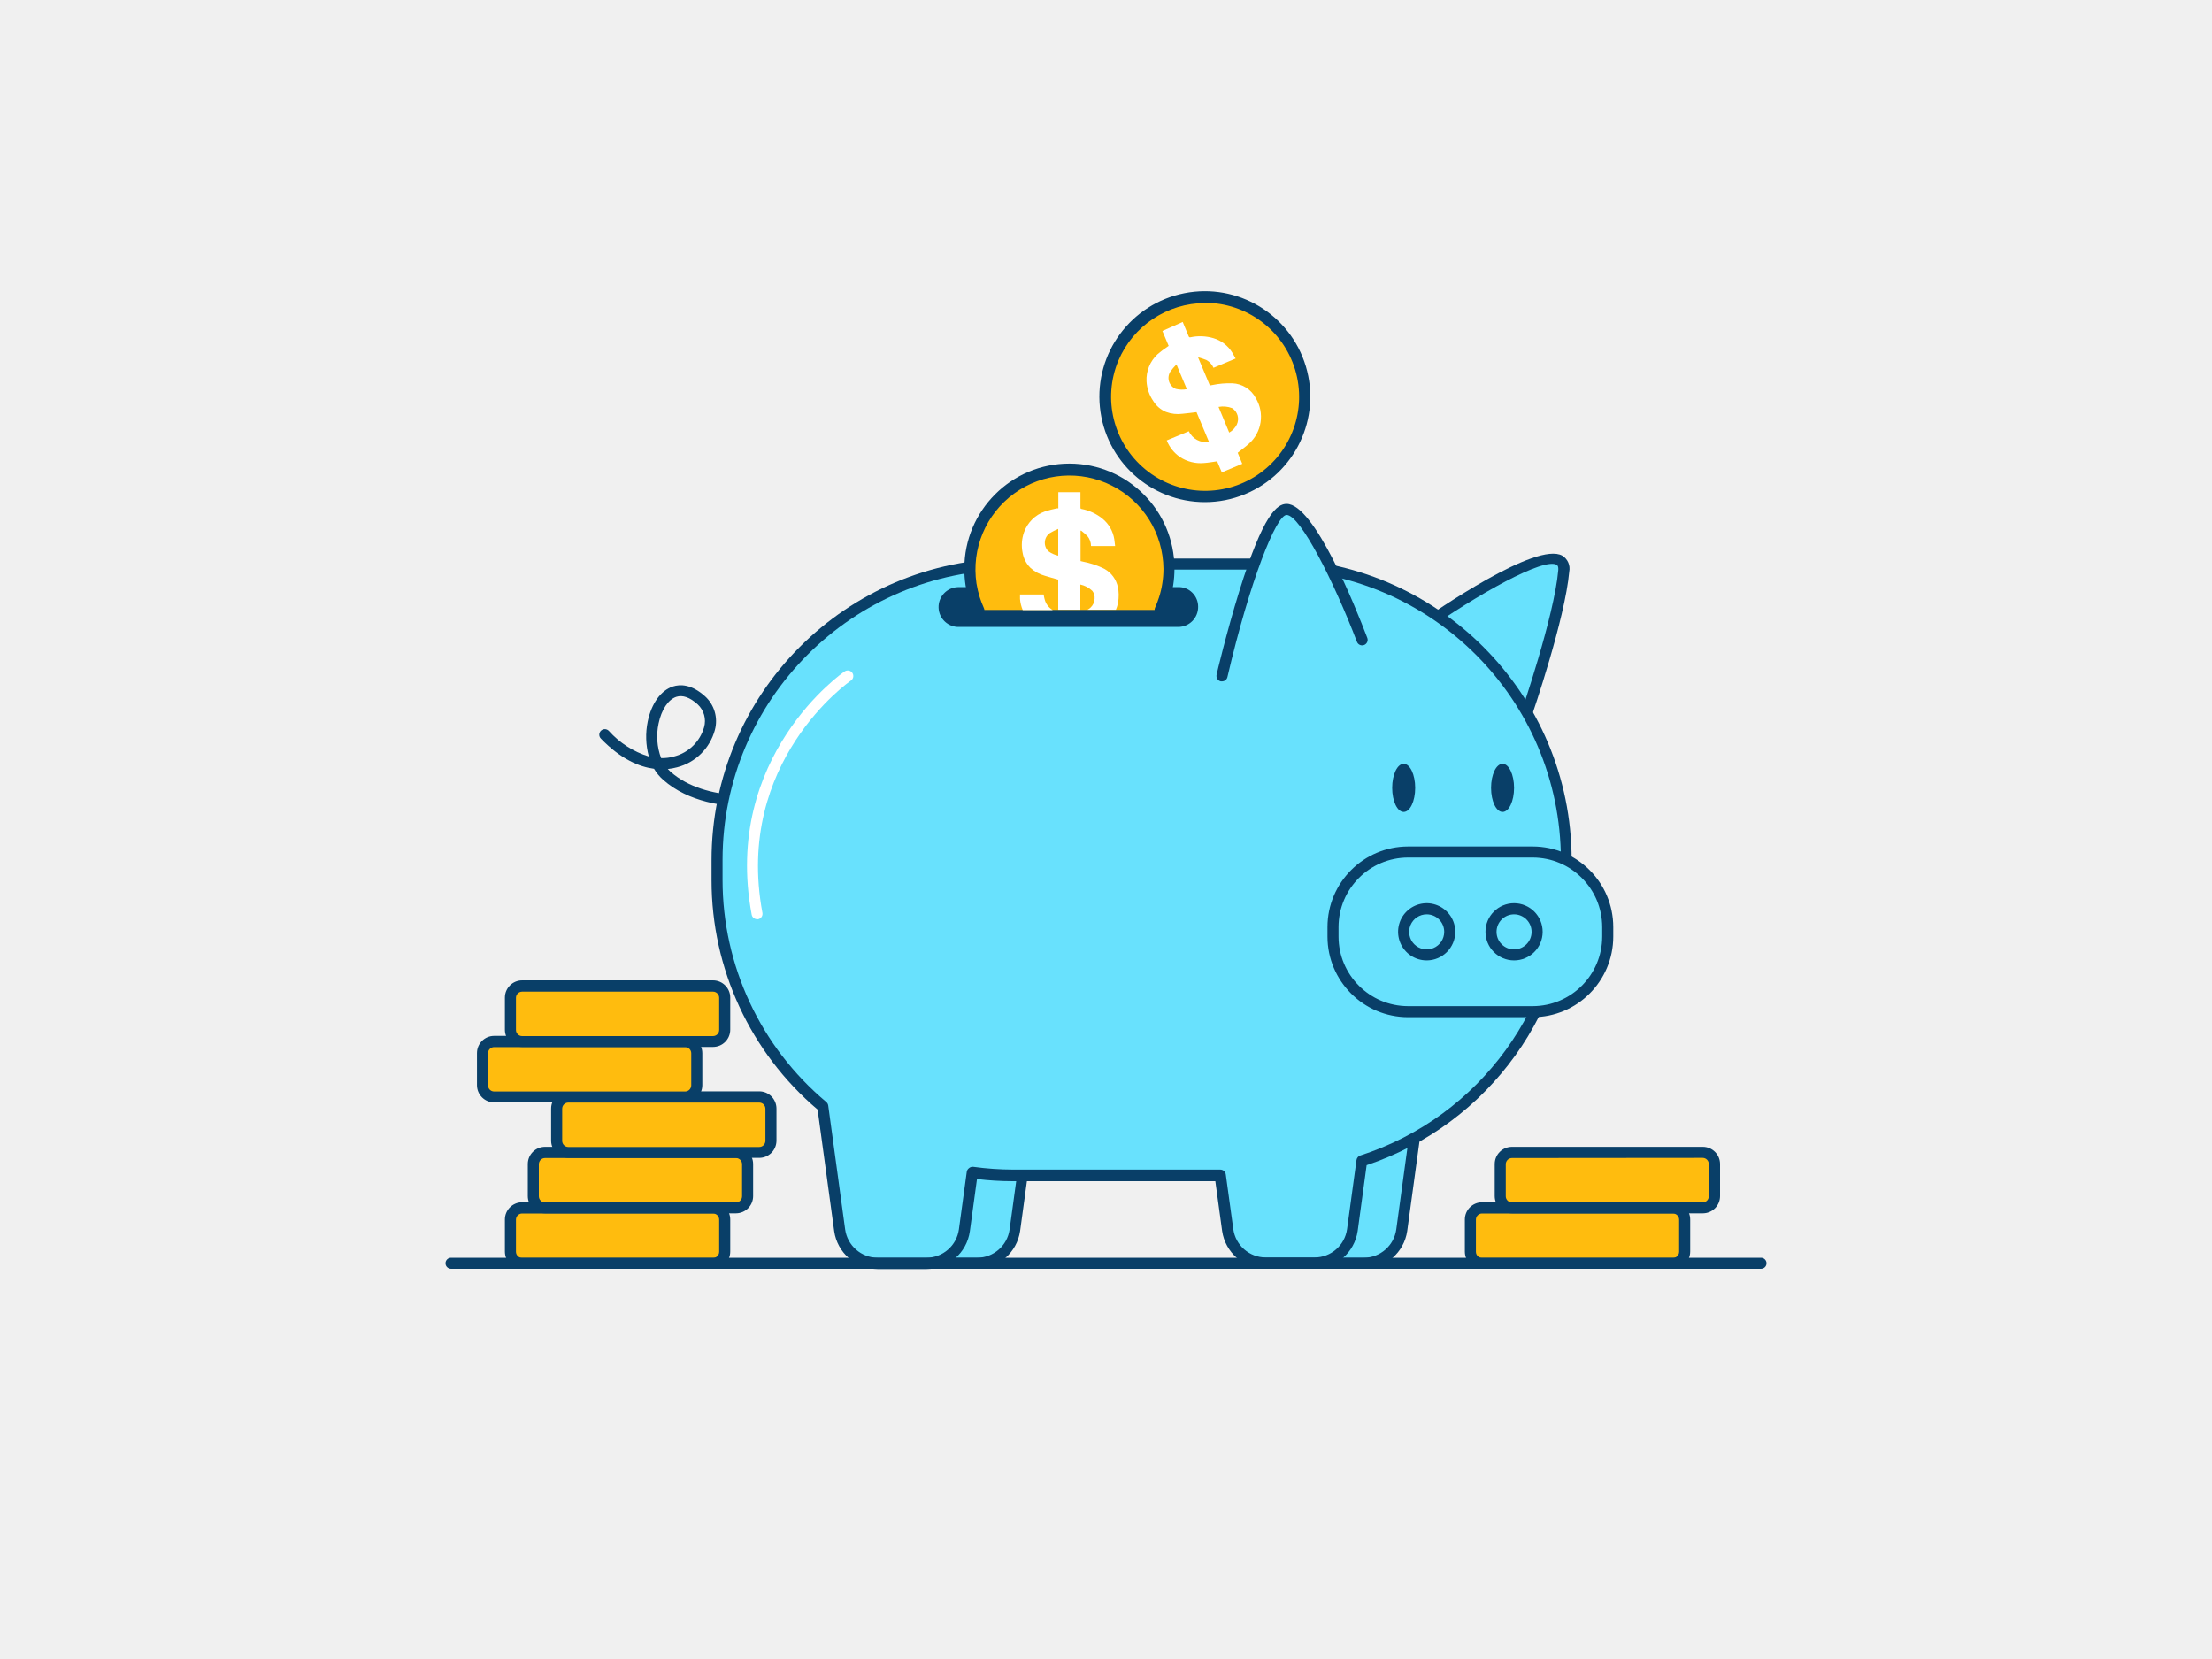
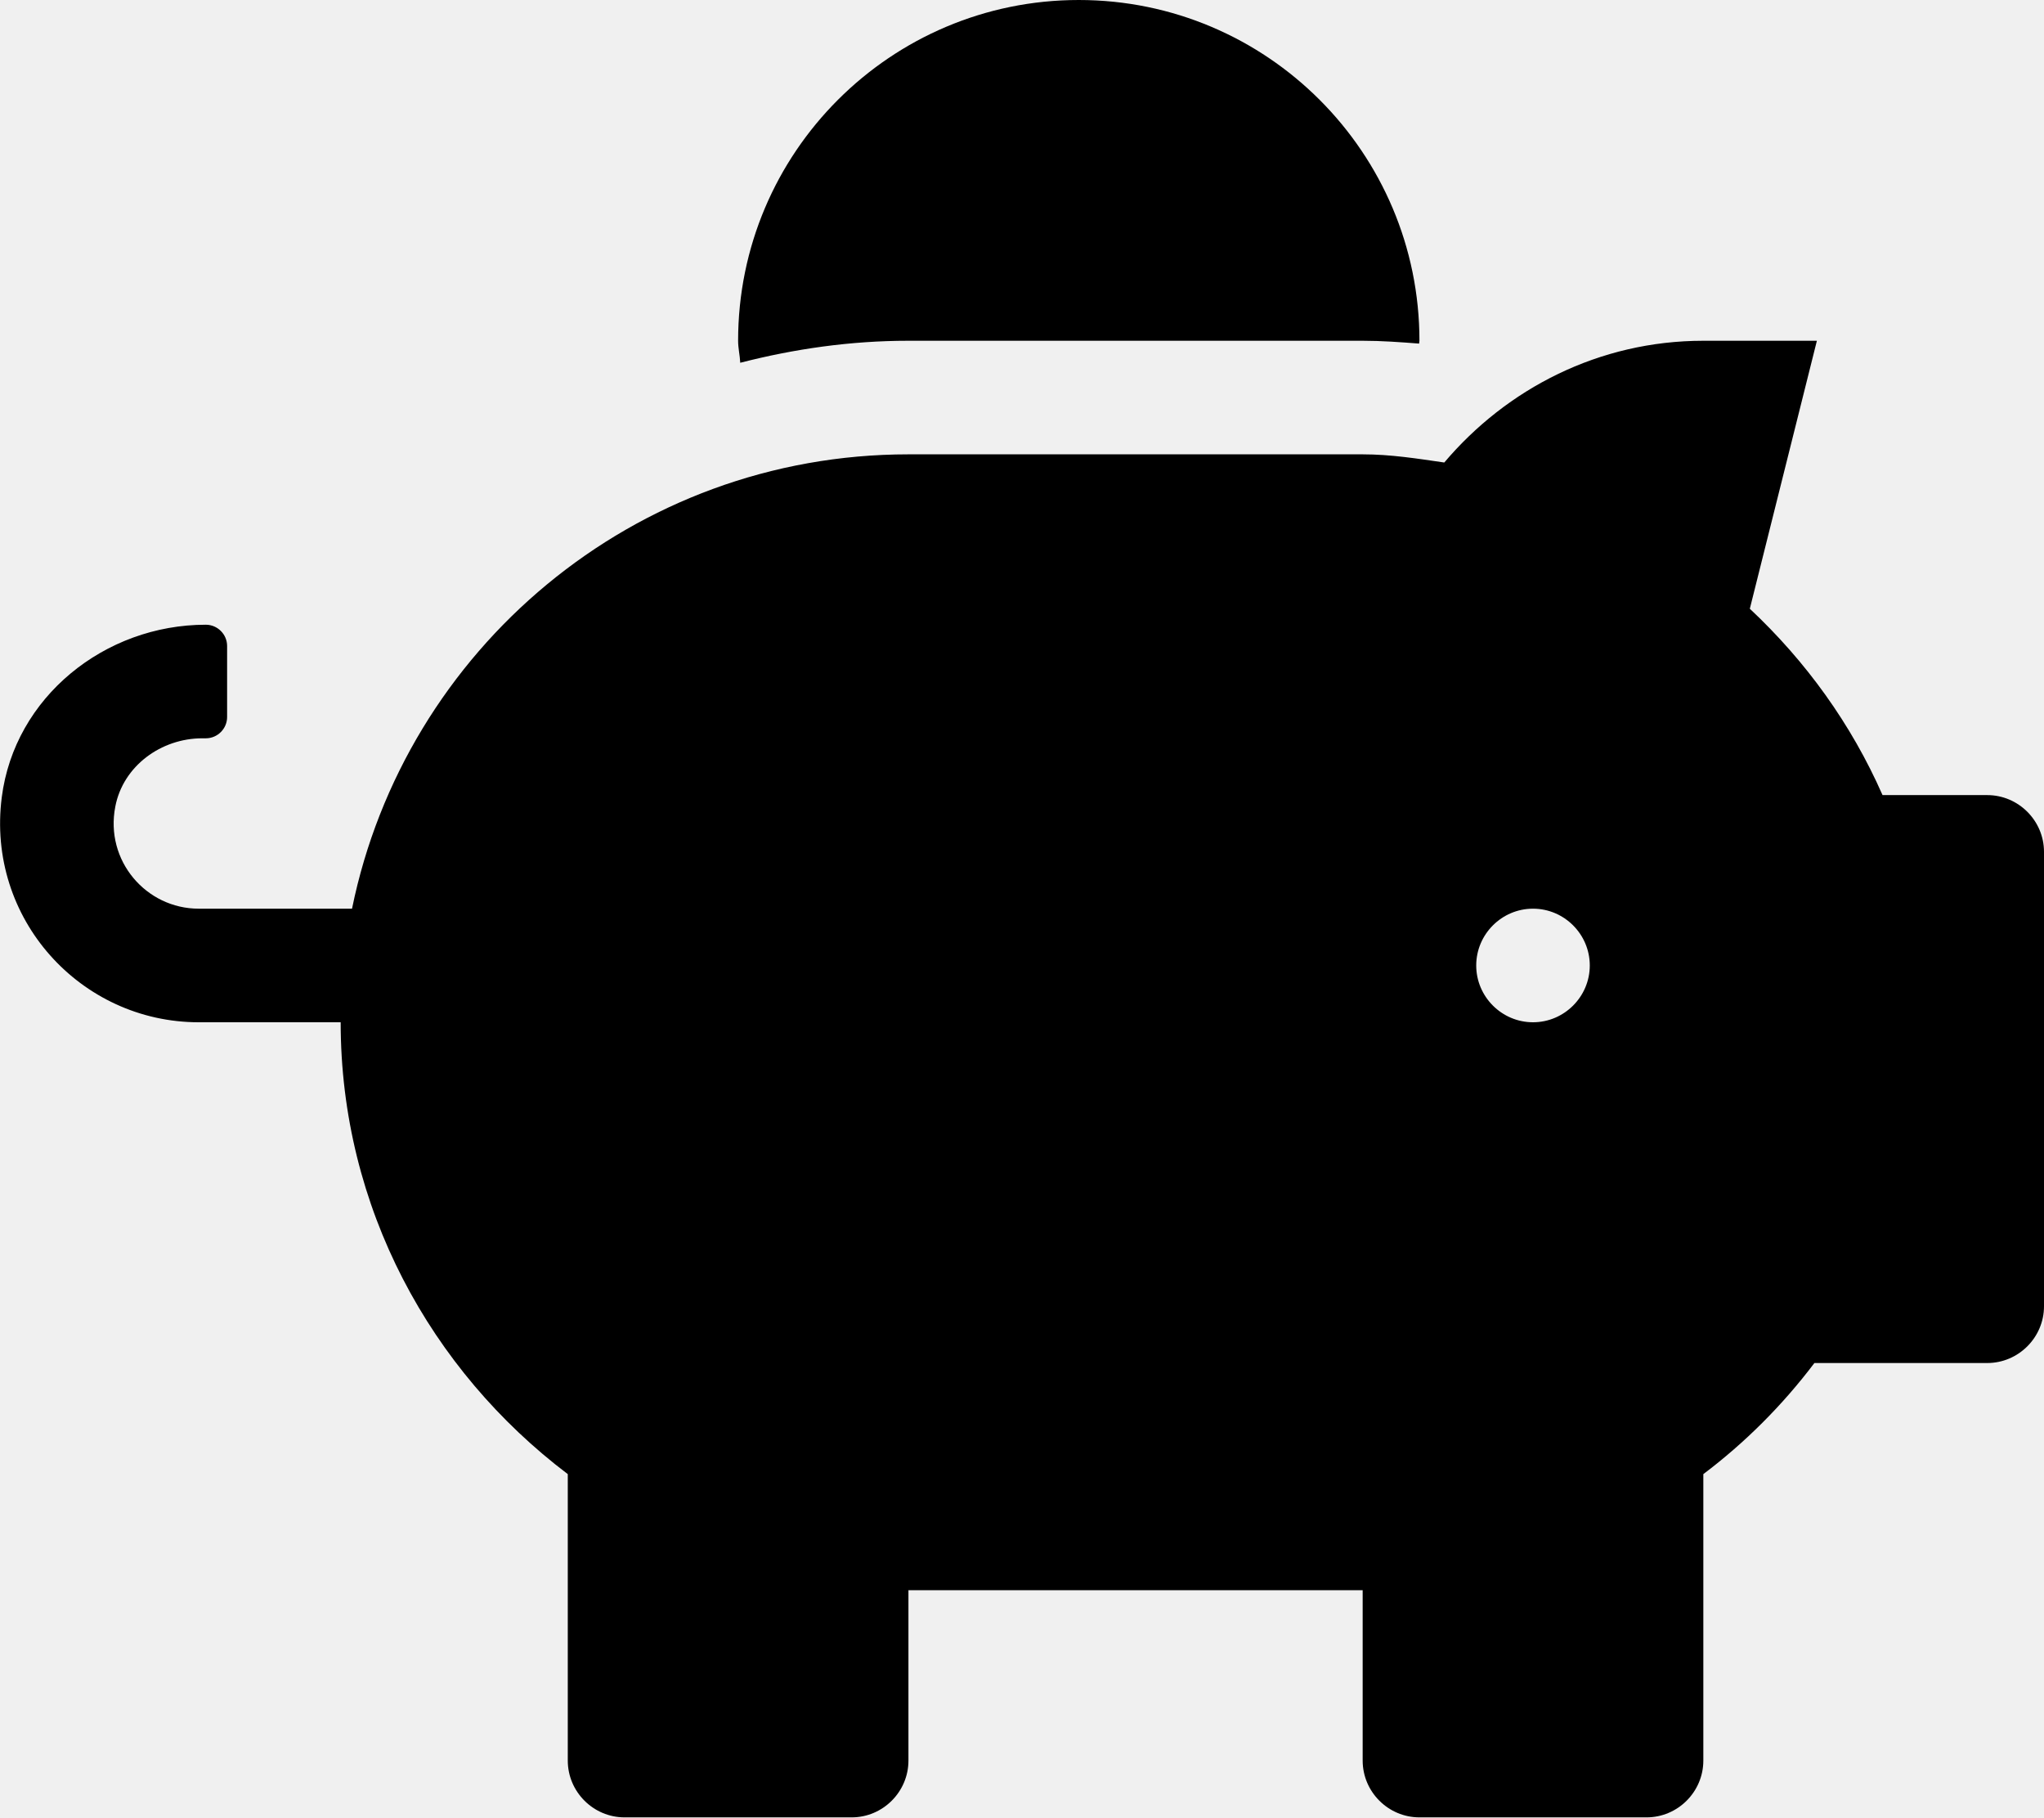
- <svg xmlns="http://www.w3.org/2000/svg" viewBox="0 0 400 300">
-   <rect fill="#ffbc0e" height="10.03" rx="2.11" transform="matrix(-1 0 0 -1 223.35 446.85)" width="38.74" x="92.3" y="218.41" />
-   <path d="m128.94 229.44h-34.52a3.12 3.12 0 0 1 -3.12-3.11v-5.81a3.12 3.12 0 0 1 3.12-3.11h34.52a3.12 3.12 0 0 1 3.11 3.11v5.81a3.11 3.11 0 0 1 -3.11 3.11zm-34.52-10a1.12 1.12 0 0 0 -1.12 1.11v5.81a1.12 1.12 0 0 0 1.12 1.11h34.52a1.11 1.11 0 0 0 1.11-1.11v-5.81a1.11 1.11 0 0 0 -1.11-1.11z" fill="#093f68" />
-   <rect fill="#ffbc0e" height="10.03" rx="2.11" transform="matrix(-1 0 0 -1 231.63 426.79)" width="38.74" x="96.44" y="208.38" />
-   <path d="m133.08 219.41h-34.52a3.12 3.12 0 0 1 -3.12-3.11v-5.81a3.12 3.12 0 0 1 3.12-3.11h34.52a3.12 3.12 0 0 1 3.11 3.11v5.81a3.12 3.12 0 0 1 -3.11 3.11zm-34.52-10a1.12 1.12 0 0 0 -1.12 1.11v5.81a1.12 1.12 0 0 0 1.12 1.11h34.52a1.11 1.11 0 0 0 1.11-1.11v-5.81a1.11 1.11 0 0 0 -1.11-1.11z" fill="#093f68" />
-   <rect fill="#ffbc0e" height="10.03" rx="2.11" transform="matrix(-1 0 0 -1 240.07 406.73)" width="38.74" x="100.66" y="198.35" />
-   <path d="m137.29 209.38h-34.52a3.12 3.12 0 0 1 -3.11-3.11v-5.81a3.11 3.11 0 0 1 3.11-3.11h34.52a3.12 3.12 0 0 1 3.12 3.11v5.81a3.12 3.12 0 0 1 -3.12 3.11zm-34.52-10a1.11 1.11 0 0 0 -1.11 1.11v5.81a1.11 1.11 0 0 0 1.11 1.11h34.52a1.12 1.12 0 0 0 1.12-1.11v-5.81a1.12 1.12 0 0 0 -1.12-1.11z" fill="#093f68" />
-   <rect fill="#ffbc0e" height="10.03" rx="2.11" transform="matrix(-1 0 0 -1 213.25 386.66)" width="38.74" x="87.25" y="188.32" />
-   <path d="m123.88 199.35h-34.52a3.12 3.12 0 0 1 -3.11-3.11v-5.81a3.11 3.11 0 0 1 3.11-3.11h34.52a3.12 3.12 0 0 1 3.12 3.11v5.81a3.12 3.12 0 0 1 -3.12 3.11zm-34.52-10a1.11 1.11 0 0 0 -1.11 1.11v5.81a1.11 1.11 0 0 0 1.11 1.11h34.52a1.12 1.12 0 0 0 1.12-1.11v-5.81a1.11 1.11 0 0 0 -1.12-1.11z" fill="#093f68" />
-   <rect fill="#ffbc0e" height="10.03" rx="2.11" transform="matrix(-1 0 0 -1 223.35 366.6)" width="38.74" x="92.3" y="178.28" />
-   <path d="m128.94 189.32h-34.52a3.12 3.12 0 0 1 -3.12-3.12v-5.8a3.12 3.12 0 0 1 3.12-3.12h34.52a3.12 3.12 0 0 1 3.11 3.12v5.8a3.12 3.12 0 0 1 -3.11 3.12zm-34.52-10a1.12 1.12 0 0 0 -1.12 1.12v5.8a1.12 1.12 0 0 0 1.12 1.12h34.52a1.12 1.12 0 0 0 1.11-1.12v-5.8a1.12 1.12 0 0 0 -1.11-1.12z" fill="#093f68" />
-   <path d="m135.31 145.87c-4.24 0-10.77-.77-15.38-4.85a8.18 8.18 0 0 1 -1.66-2c-2.65-.35-6-1.72-9.62-5.47a1 1 0 0 1 1.44-1.39 16.08 16.08 0 0 0 7.24 4.64 13.59 13.59 0 0 1 -.2-6.34c.67-3.24 2.37-5.61 4.55-6.32 1.29-.42 3.35-.45 5.82 1.78a6.07 6.07 0 0 1 1.77 6.09 9.54 9.54 0 0 1 -6.83 6.74 9.92 9.92 0 0 1 -1.68.31 5.66 5.66 0 0 0 .49.49c6.52 5.77 17.89 4.12 18 4.1a1 1 0 0 1 .3 2 31.94 31.94 0 0 1 -4.24.22zm-15.76-8.78a7.8 7.8 0 0 0 2.36-.3 7.61 7.61 0 0 0 5.41-5.28 4.11 4.11 0 0 0 -1.16-4.14c-1.41-1.27-2.71-1.73-3.86-1.36-1.46.48-2.7 2.33-3.21 4.83a11.11 11.11 0 0 0 .46 6.25z" fill="#093f68" />
-   <path d="m256.53 113.76s27-19.06 26.19-10.53-6.77 26-6.77 26" fill="#68e1fd" />
-   <path d="m276 130.24a1 1 0 0 1 -.33-.06 1 1 0 0 1 -.62-1.27c.06-.17 6-17.46 6.73-25.77.07-.78-.18-.92-.26-1-2.36-1.37-14.24 5.24-24.37 12.4a1 1 0 0 1 -1.15-1.54c3.61-2.56 21.87-15.17 26.52-12.51a2.74 2.74 0 0 1 1.25 2.87c-.76 8.56-6.58 25.53-6.83 26.25a1 1 0 0 1 -.94.63z" fill="#093f68" />
-   <path d="m237.78 228.44h8.84a6.92 6.92 0 0 0 6.86-6l3.53-25.8h-29.61l3.53 25.8a6.91 6.91 0 0 0 6.85 6z" fill="#68e1fd" />
-   <path d="m246.62 229.44h-8.84a7.94 7.94 0 0 1 -7.84-6.84l-3.53-25.8a1 1 0 0 1 .24-.79 1 1 0 0 1 .75-.35h29.6a1 1 0 0 1 .76.35 1 1 0 0 1 .24.79l-3.53 25.8a8 8 0 0 1 -7.85 6.84zm-18.07-31.78 3.37 24.66a5.94 5.94 0 0 0 5.86 5.12h8.84a5.94 5.94 0 0 0 5.87-5.12l3.37-24.66z" fill="#093f68" />
-   <path d="m167.81 228.44h8.84a6.92 6.92 0 0 0 6.86-6l3.52-25.8h-29.6l3.53 25.8a6.9 6.9 0 0 0 6.85 6z" fill="#68e1fd" />
-   <path d="m176.65 229.44h-8.84a8 8 0 0 1 -7.81-6.84l-3.52-25.8a1 1 0 0 1 .24-.79 1 1 0 0 1 .75-.35h29.53a1 1 0 0 1 .76.35 1 1 0 0 1 .23.79l-3.52 25.8a8 8 0 0 1 -7.82 6.84zm-18.08-31.78 3.43 24.66a5.93 5.93 0 0 0 5.86 5.12h8.84a5.94 5.94 0 0 0 5.87-5.12l3.37-24.66z" fill="#093f68" />
-   <path d="m183.13 102h46.6a53.47 53.47 0 0 1 53.47 53.47v3.61a53.49 53.49 0 0 1 -37 50.87l-1.71 12.51a6.92 6.92 0 0 1 -6.86 6h-8.84a6.92 6.92 0 0 1 -6.86-6l-1.35-9.91h-37.45a53.42 53.42 0 0 1 -7.31-.51l-1.43 10.42a6.92 6.92 0 0 1 -6.85 6h-8.84a6.92 6.92 0 0 1 -6.86-6l-3.06-22.41a53.34 53.34 0 0 1 -19.12-41v-3.61a53.47 53.47 0 0 1 53.47-53.44z" fill="#68e1fd" />
-   <path d="m237.66 229.44h-8.84a8 8 0 0 1 -7.82-6.84l-1.23-9h-36.64a55 55 0 0 1 -6.46-.39l-1.29 9.44a7.94 7.94 0 0 1 -7.84 6.84h-8.84a8 8 0 0 1 -7.85-6.84l-3-22a54.35 54.35 0 0 1 -19.18-41.48v-3.61a54.53 54.53 0 0 1 54.46-54.56h46.6a54.53 54.53 0 0 1 54.47 54.47v3.61a54.32 54.32 0 0 1 -37.07 51.62l-1.62 11.9a8 8 0 0 1 -7.85 6.84zm-61.84-18.44h.18a53.63 53.63 0 0 0 7.18.5h37.48a1 1 0 0 1 1 .87l1.36 9.9a5.93 5.93 0 0 0 5.86 5.12h8.84a5.94 5.94 0 0 0 5.87-5.12l1.71-12.51a1 1 0 0 1 .68-.81 52.34 52.34 0 0 0 36.28-49.92v-3.61a52.53 52.53 0 0 0 -52.53-52.42h-46.6a52.53 52.53 0 0 0 -52.47 52.47v3.61a52.39 52.39 0 0 0 18.76 40.2 1.05 1.05 0 0 1 .35.63l3.06 22.41a5.94 5.94 0 0 0 5.87 5.12h8.84a5.94 5.94 0 0 0 5.86-5.12l1.42-10.41a1 1 0 0 1 .39-.66 1 1 0 0 1 .61-.25z" fill="#093f68" />
-   <rect fill="#68e1fd" height="28.87" rx="13.57" transform="matrix(-1 0 0 -1 531.78 337.01)" width="49.68" x="241.05" y="154.07" />
-   <path d="m277.16 183.94h-22.54a14.59 14.59 0 0 1 -14.57-14.57v-1.73a14.59 14.59 0 0 1 14.57-14.57h22.54a14.59 14.59 0 0 1 14.57 14.57v1.73a14.59 14.59 0 0 1 -14.57 14.57zm-22.54-28.87a12.59 12.59 0 0 0 -12.57 12.57v1.73a12.59 12.59 0 0 0 12.57 12.57h22.54a12.59 12.59 0 0 0 12.57-12.57v-1.73a12.59 12.59 0 0 0 -12.57-12.57z" fill="#093f68" />
-   <path d="m246.32 115.69s-9-23.59-13.65-23.59-11.67 30.11-11.67 30.11" fill="#68e1fd" />
-   <path d="m221 123.21h-.23a1 1 0 0 1 -.77-1.21c0-.07 1.79-7.64 4.11-15.12 4.34-14 6.85-15.76 8.55-15.76 5 0 12.42 18.55 14.59 24.23a1 1 0 0 1 -.58 1.29 1 1 0 0 1 -1.29-.58c-4.21-11-10.27-22.94-12.72-22.94-1.87 0-6.62 11.79-10.71 29.34a1 1 0 0 1 -.95.75z" fill="#093f68" />
-   <circle cx="273.79" cy="168.51" fill="#68e1fd" r="4.16" />
-   <path d="m273.79 173.67a5.17 5.17 0 1 1 5.17-5.16 5.17 5.17 0 0 1 -5.17 5.16zm0-8.33a3.17 3.17 0 1 0 3.17 3.17 3.17 3.17 0 0 0 -3.17-3.17z" fill="#093f68" />
-   <circle cx="257.99" cy="168.51" fill="#68e1fd" r="4.16" />
-   <g fill="#093f68">
-     <path d="m258 173.67a5.17 5.17 0 1 1 5.16-5.16 5.17 5.17 0 0 1 -5.16 5.16zm0-8.33a3.17 3.17 0 1 0 3.16 3.17 3.17 3.17 0 0 0 -3.16-3.17z" />
-     <path d="m170.84 109.76a2.61 2.61 0 0 0 2.61 2.61h39.61a2.6 2.6 0 0 0 2.6-2.61 2.57 2.57 0 0 0 -.76-1.83 2.6 2.6 0 0 0 -1.66-.76h-40a2.6 2.6 0 0 0 -2.4 2.59z" />
-     <path d="m213.06 113.37h-39.61a3.6 3.6 0 0 1 -.25-7.2h39.86.32a3.44 3.44 0 0 1 2.22 1 3.55 3.55 0 0 1 1.06 2.54 3.61 3.61 0 0 1 -3.6 3.66zm-39.61-5.21h-.12a1.6 1.6 0 0 0 .12 3.2h39.61a1.6 1.6 0 0 0 .11-3.2z" />
-     <ellipse cx="271.71" cy="142.47" rx="2.08" ry="4.35" />
-     <ellipse cx="253.83" cy="142.47" rx="2.08" ry="4.35" />
-   </g>
-   <path d="m136.93 166.22a1 1 0 0 1 -1-.81c-5.38-28.65 16.59-43.88 16.82-44a1 1 0 0 1 1.38.27 1 1 0 0 1 -.26 1.39c-.21.14-21.11 14.67-16 42a1 1 0 0 1 -.8 1.16z" fill="#fff" />
-   <circle cx="217.93" cy="71.78" fill="#ffbc0e" r="18.01" />
-   <path d="m217.92 90.8a19.07 19.07 0 1 1 7.2-1.43 19 19 0 0 1 -7.2 1.43zm0-36a17.08 17.08 0 0 0 -15.68 10.4 17 17 0 1 0 15.69-10.44z" fill="#093f68" />
-   <path d="m213.87 58.22c.36.87.73 1.73 1.08 2.6.07.17.15.2.33.17a8.42 8.42 0 0 1 4.14.16 6 6 0 0 1 3.41 2.61c.21.34.4.7.61 1.07l-4 1.68a2.91 2.91 0 0 0 -1.29-1.41 12.67 12.67 0 0 0 -1.47-.49v.09l2.1 5 .47-.08a15.34 15.34 0 0 1 3.58-.31 5 5 0 0 1 4.26 2.69 6.52 6.52 0 0 1 -1.27 8.26c-.63.57-1.34 1.06-2 1.61l.82 2-3.7 1.55-.84-2c-.83.11-1.61.26-2.4.31a6.79 6.79 0 0 1 -4.33-1.09 6.63 6.63 0 0 1 -2.39-3l4-1.66a3.38 3.38 0 0 0 3.64 1.92q-1.12-2.7-2.25-5.37c-.84.1-1.68.21-2.52.29a6.19 6.19 0 0 1 -3-.33 4.94 4.94 0 0 1 -2.32-2 7 7 0 0 1 -1.2-3.54 6.24 6.24 0 0 1 2-4.9 18.09 18.09 0 0 1 1.78-1.35 2.1 2.1 0 0 1 .22-.15l-1.13-2.7zm8.41 20a3.39 3.39 0 0 0 1.36-1.42 2.32 2.32 0 0 0 -.84-3 4.53 4.53 0 0 0 -2.45-.22zm-9.54-12.32a10.92 10.92 0 0 0 -1.12 1.32 2.14 2.14 0 0 0 1 3.1 4.62 4.62 0 0 0 2 .05z" fill="#fff" />
-   <path d="m209.78 110.29a18.88 18.88 0 0 0 .77-2 18.09 18.09 0 0 0 .62-2.64 17.5 17.5 0 0 0 .22-2.82 18 18 0 0 0 -36 0 18.72 18.72 0 0 0 .21 2.82 18.12 18.12 0 0 0 .63 2.64 16.86 16.86 0 0 0 .76 2" fill="#ffbc0e" />
-   <path d="m209.78 111.29a1 1 0 0 1 -.4-.08 1 1 0 0 1 -.51-1.32 17.67 17.67 0 0 0 .72-1.88 15.58 15.58 0 0 0 .59-2.5 16.65 16.65 0 0 0 .21-2.66 17 17 0 1 0 -33.81 2.67 18.27 18.27 0 0 0 .59 2.49 19.13 19.13 0 0 0 .72 1.88 1 1 0 1 1 -1.82.81 18.86 18.86 0 0 1 -.81-2.09 20.7 20.7 0 0 1 -.66-2.78 19.54 19.54 0 0 1 -.22-3 19 19 0 0 1 38 0 19.31 19.31 0 0 1 -.23 3 19.1 19.1 0 0 1 -.66 2.79 20.87 20.87 0 0 1 -.8 2.09 1 1 0 0 1 -.91.58z" fill="#093f68" />
-   <path d="m202.25 106.78a5.55 5.55 0 0 0 -.24-1.12 4.88 4.88 0 0 0 -2.72-3 15.31 15.31 0 0 0 -3.42-1.09l-.47-.11v-5.46l.08-.06a12.62 12.62 0 0 1 1.16 1 2.86 2.86 0 0 1 .65 1.8h4.36c-.06-.42-.09-.82-.15-1.22a6 6 0 0 0 -2.14-3.73 8.58 8.58 0 0 0 -3.75-1.75c-.18 0-.23-.09-.23-.28v-2.76h-4v2.92h-.26a19.76 19.76 0 0 0 -2.17.57 6.18 6.18 0 0 0 -3.76 3.72 6.9 6.9 0 0 0 -.27 3.74 5 5 0 0 0 1.38 2.7 6.33 6.33 0 0 0 2.63 1.46c.8.25 1.62.47 2.43.7v5.44h4v-4.55a4.57 4.57 0 0 1 2.17 1.15 2 2 0 0 1 .41 1.42 2.33 2.33 0 0 1 -.78 1.64 2.73 2.73 0 0 1 -.5.34h5.13a5.87 5.87 0 0 0 .48-2 7.15 7.15 0 0 0 -.02-1.47zm-12.67-7.1a2.14 2.14 0 0 1 .25-3.27 11.48 11.48 0 0 1 1.53-.77v4.84a4.65 4.65 0 0 1 -1.78-.8zm-.69 8.63a4.84 4.84 0 0 1 -.16-.81h-4.28a7.09 7.09 0 0 0 0 .81 6.54 6.54 0 0 0 .49 2h5.42a3.13 3.13 0 0 1 -1.47-2z" fill="#fff" />
-   <rect fill="#ffbc0e" height="10.03" rx="2.11" transform="matrix(-1 0 0 -1 570.53 446.85)" width="38.74" x="265.89" y="218.41" />
-   <path d="m302.52 229.44h-34.52a3.11 3.11 0 0 1 -3.11-3.11v-5.81a3.12 3.12 0 0 1 3.11-3.11h34.52a3.12 3.12 0 0 1 3.12 3.11v5.81a3.12 3.12 0 0 1 -3.12 3.11zm-34.52-10a1.11 1.11 0 0 0 -1.11 1.11v5.81a1.11 1.11 0 0 0 1.11 1.11h34.52a1.12 1.12 0 0 0 1.12-1.11v-5.81a1.12 1.12 0 0 0 -1.12-1.11z" fill="#093f68" />
-   <rect fill="#ffbc0e" height="10.03" rx="2.11" transform="matrix(-1 0 0 -1 581.33 426.79)" width="38.74" x="271.29" y="208.38" />
-   <path d="m307.93 219.41h-34.52a3.12 3.12 0 0 1 -3.12-3.11v-5.81a3.12 3.12 0 0 1 3.12-3.11h34.52a3.12 3.12 0 0 1 3.11 3.11v5.81a3.12 3.12 0 0 1 -3.11 3.11zm-34.52-10a1.12 1.12 0 0 0 -1.12 1.11v5.81a1.12 1.12 0 0 0 1.12 1.11h34.52a1.11 1.11 0 0 0 1.07-1.14v-5.81a1.11 1.11 0 0 0 -1.11-1.11z" fill="#093f68" />
-   <path d="m318.44 229.44h-236.88a1 1 0 0 1 0-2h236.88a1 1 0 0 1 0 2z" fill="#093f68" />
+ <svg xmlns="http://www.w3.org/2000/svg" viewBox="0 0 576 512">
+   <path d="m560 224h-29.5c-8.8-20-21.6-37.7-37.4-52.5l18.9-75.5h-32c-29.4 0-55.4 13.5-73 34.3-7.6-1.1-15.1-2.3-23-2.3h-128c-77.4 0-141.9 55-156.8 128h-43.2c-14.8 0-26.5-13.5-23.5-28.8 2.2-11.4 12.9-19.2 24.5-19.2h1c3.3 0 6-2.7 6-6v-20c0-3.3-2.7-6-6-6-28.5 0-53.9 20.4-57.5 48.6-4.4 34.2 22.2 63.4 55.5 63.4h40c0 52.2 25.4 98.1 64 127.3v80.7c0 8.8 7.2 16 16 16h64c8.8 0 16-7.2 16-16v-48h128v48c0 8.8 7.2 16 16 16h64c8.8 0 16-7.2 16-16v-80.7c11.8-8.9 22.3-19.4 31.3-31.3h48.7c8.8 0 16-7.2 16-16v-128c0-8.8-7.2-16-16-16zm-128 64c-8.8 0-16-7.2-16-16s7.2-16 16-16 16 7.2 16 16-7.2 16-16 16zm-176-192h128c5.4 0 10.7.4 15.9.8 0-.3.1-.5.1-.8 0-53-43-96-96-96s-96 43-96 96c0 2.1.5 4.1.6 6.2 15.2-3.9 31-6.2 47.4-6.2z" />
</svg>
